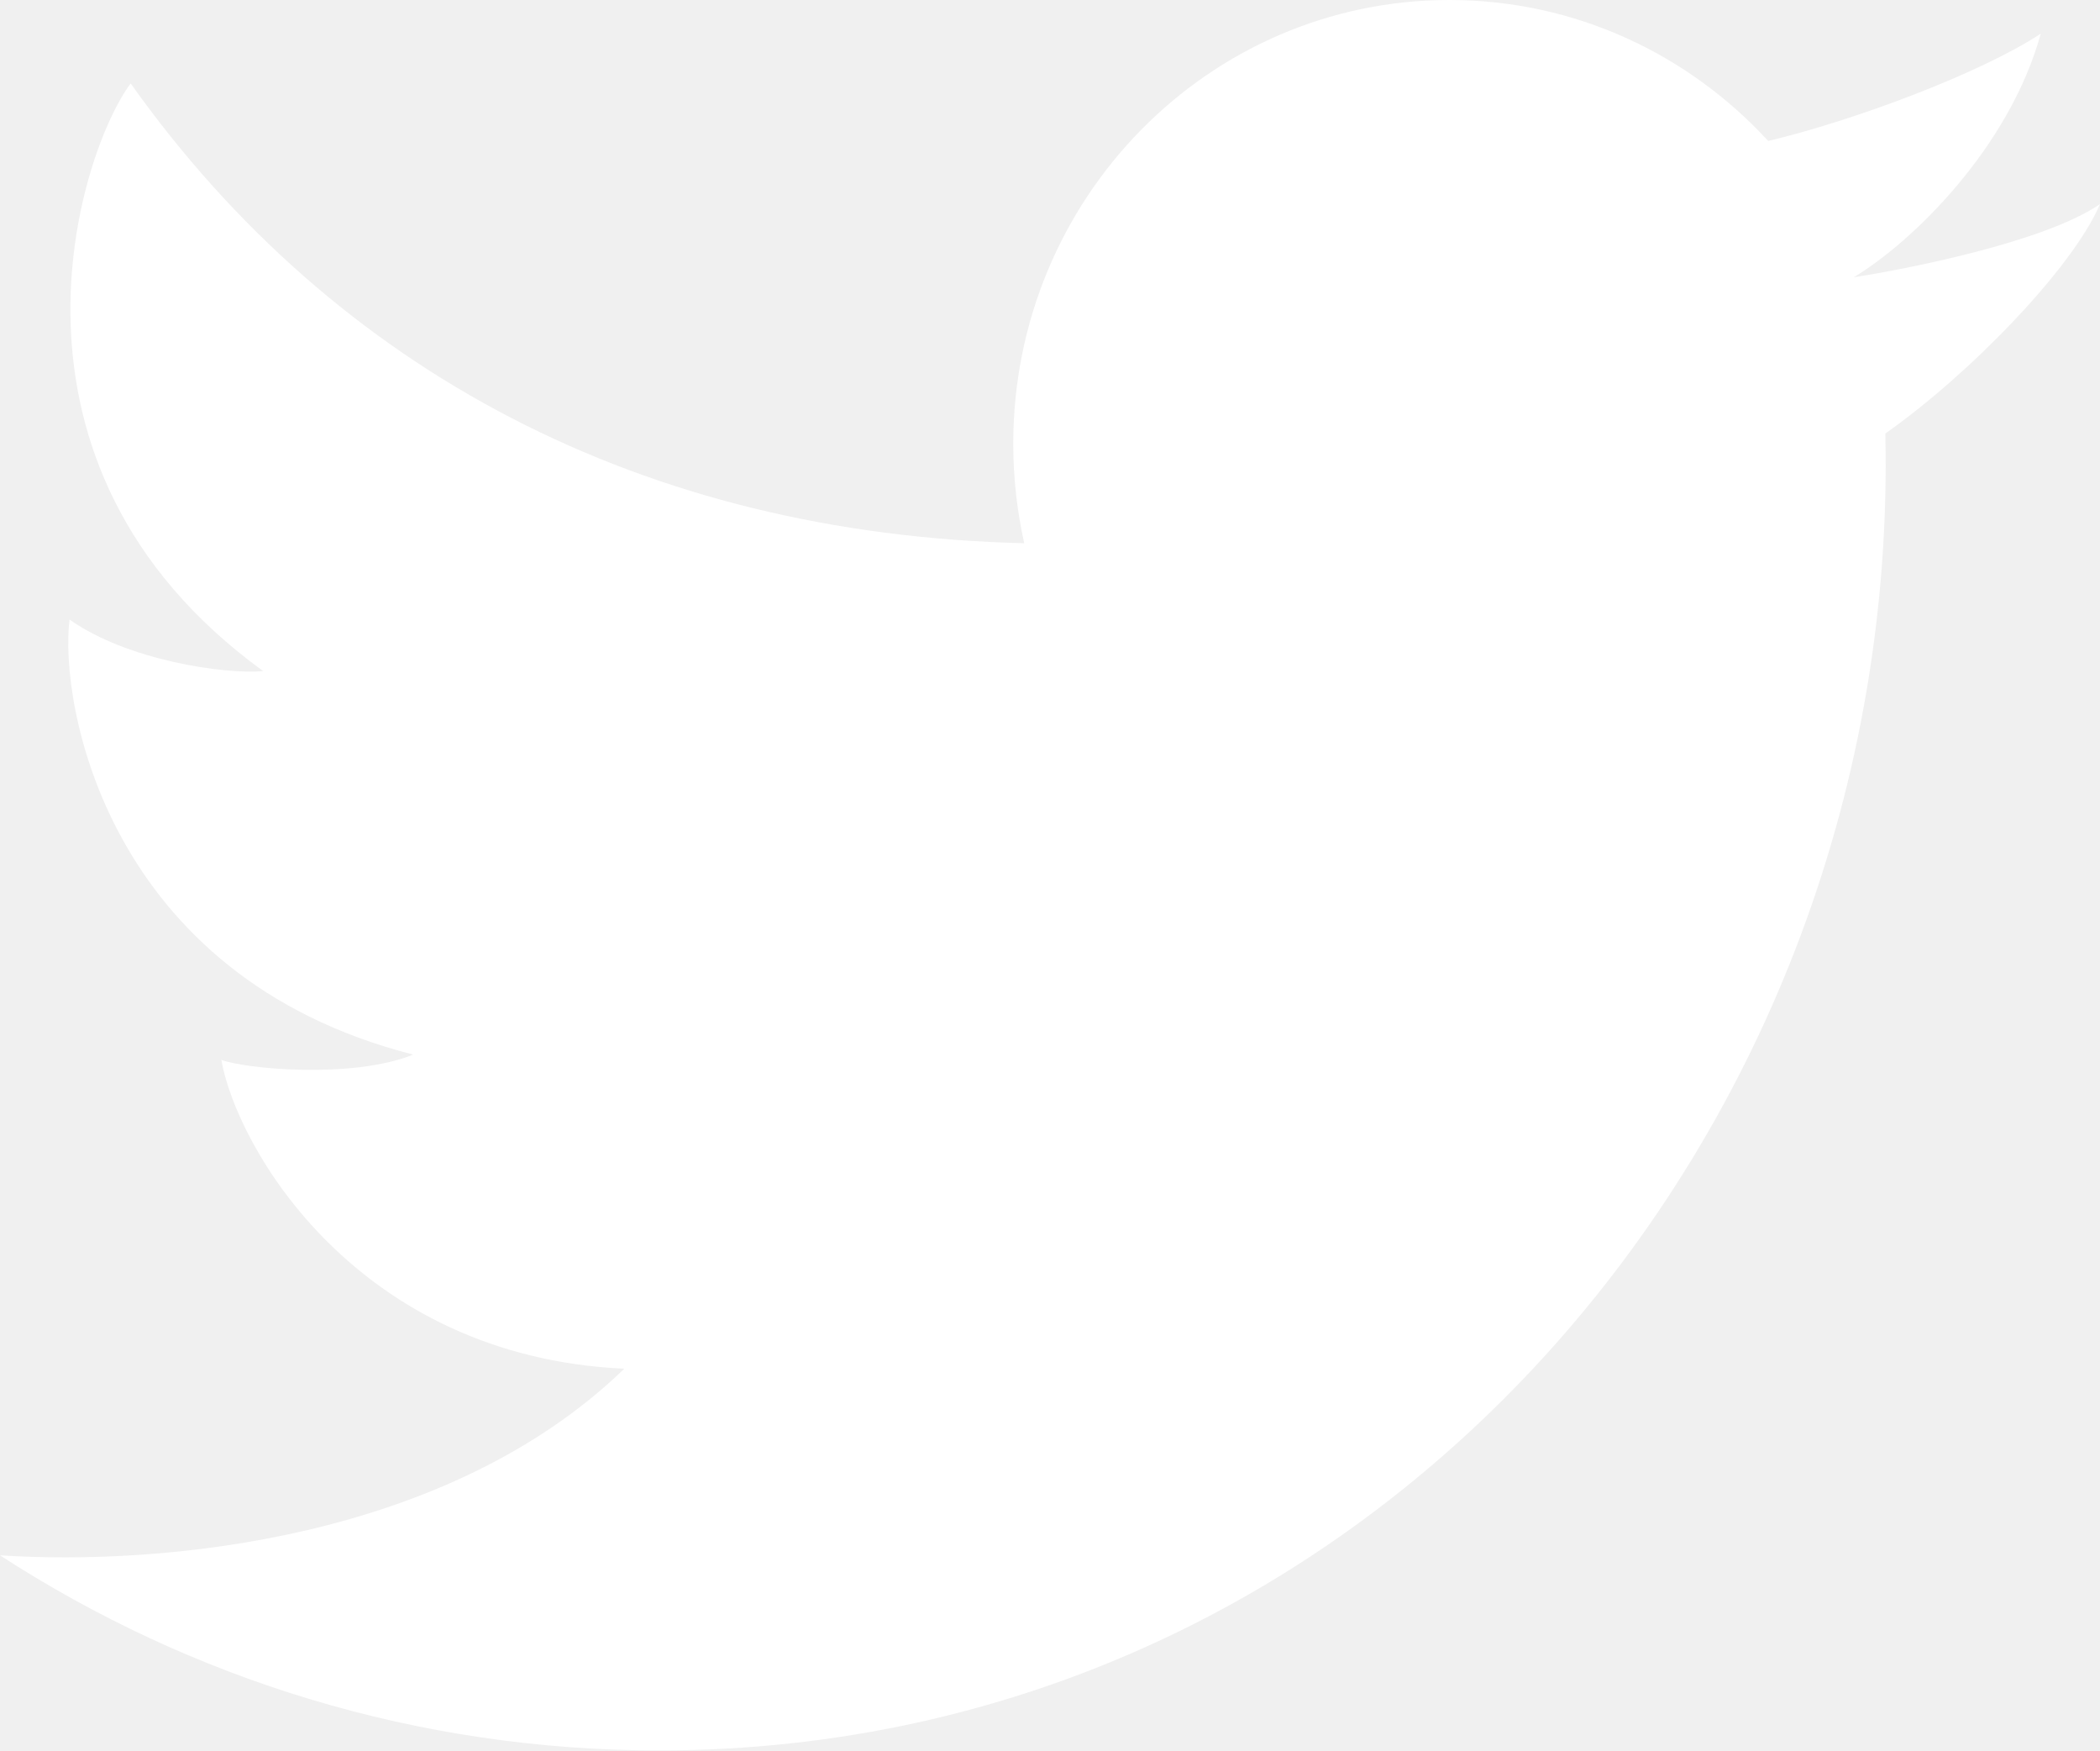
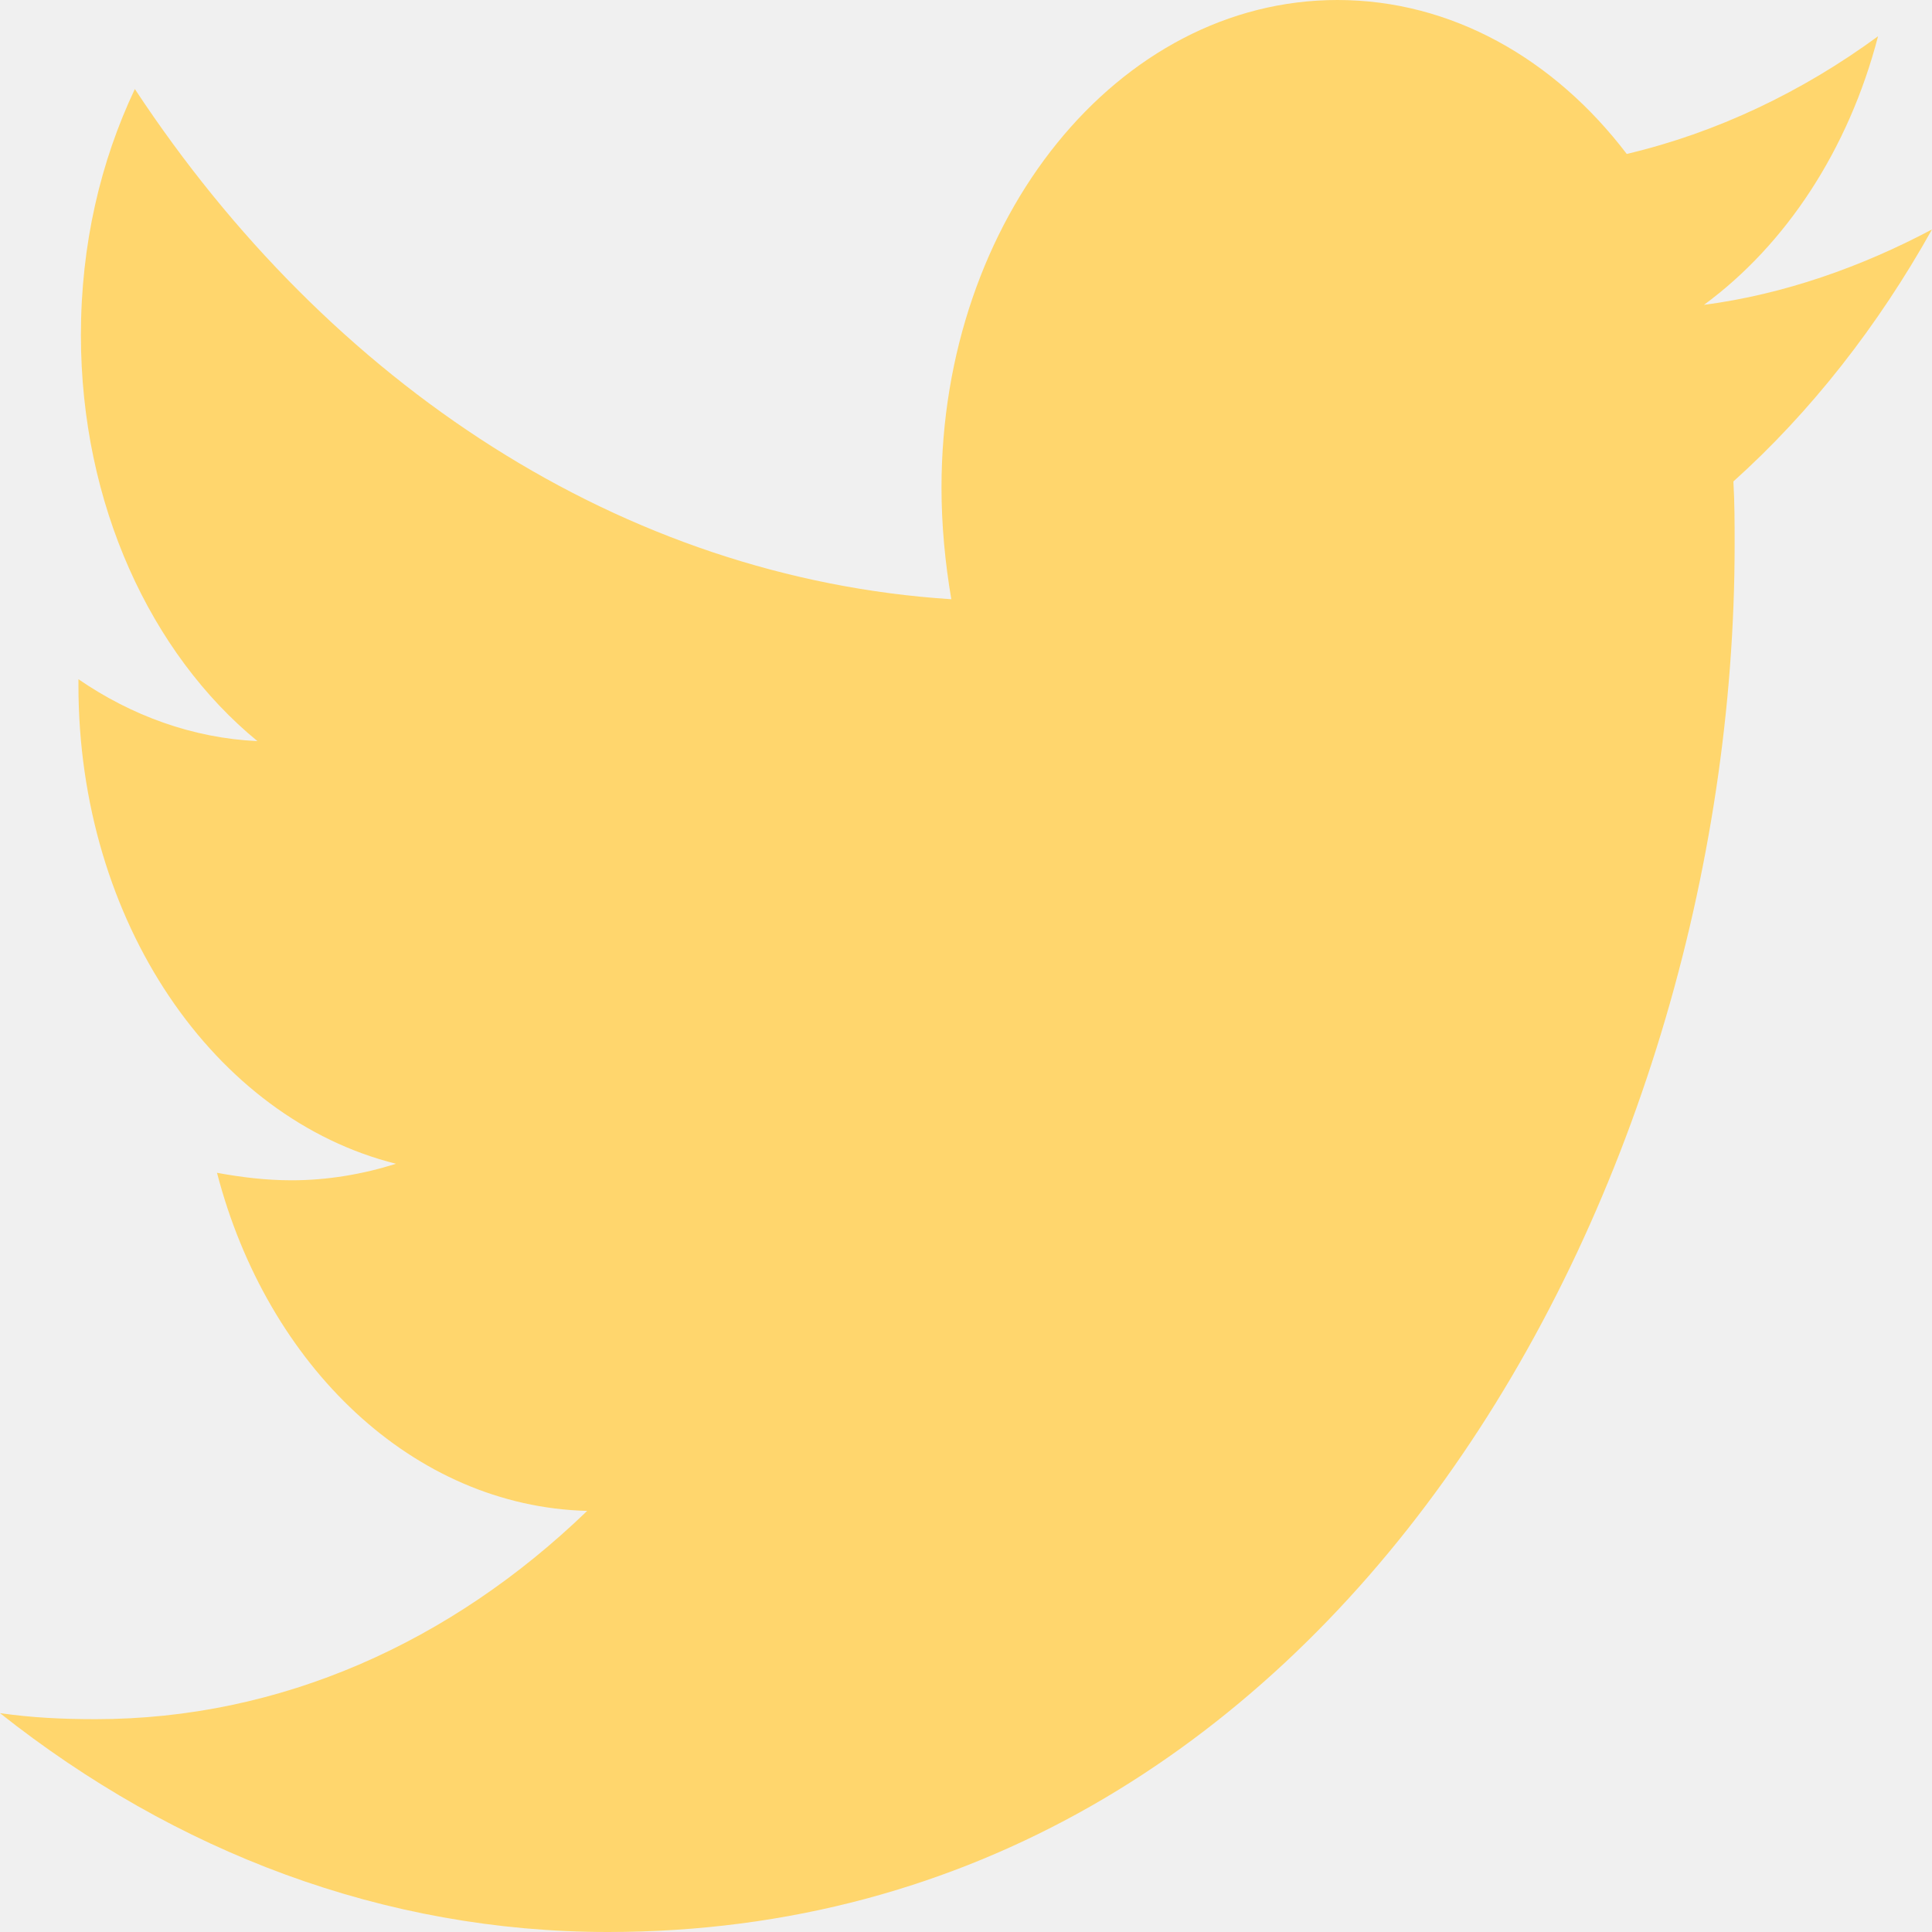
- <svg xmlns="http://www.w3.org/2000/svg" width="18" height="15" viewBox="0 0 18 15" fill="none">
-   <path d="M5.65 15C3.57 15 1.632 14.386 0 13.328C1.385 13.418 3.83 13.201 5.351 11.729C3.063 11.623 2.032 9.843 1.897 9.082C2.091 9.158 3.018 9.249 3.542 9.037C0.91 8.367 0.507 6.024 0.596 5.309C1.09 5.659 1.927 5.781 2.256 5.751C-0.196 3.971 0.686 1.293 1.12 0.715C2.879 3.188 5.516 4.577 8.779 4.655C8.718 4.381 8.685 4.096 8.685 3.803C8.685 1.703 10.359 0 12.423 0C13.502 0 14.473 0.465 15.156 1.208C15.877 1.037 16.961 0.636 17.492 0.289C17.224 1.263 16.392 2.075 15.889 2.376C15.885 2.366 15.893 2.386 15.889 2.376C16.331 2.308 17.527 2.075 18 1.749C17.766 2.296 16.884 3.206 16.16 3.715C16.295 9.742 11.749 15 5.65 15Z" fill="white" />
+ <svg xmlns="http://www.w3.org/2000/svg" width="25" height="25" viewBox="0 0 25 25" fill="none">
+   <path d="M22.43 6.23C22.446 6.504 22.446 6.777 22.446 7.051C22.446 15.391 17.291 25 7.868 25C4.965 25 2.268 23.965 0 22.168C0.412 22.227 0.809 22.246 1.237 22.246C3.633 22.246 5.838 21.25 7.598 19.551C5.346 19.492 3.458 17.676 2.808 15.176C3.125 15.234 3.442 15.273 3.775 15.273C4.235 15.273 4.695 15.195 5.124 15.059C2.776 14.473 1.015 11.934 1.015 8.867V8.789C1.697 9.258 2.49 9.551 3.331 9.59C1.951 8.457 1.047 6.523 1.047 4.336C1.047 3.164 1.301 2.09 1.745 1.152C4.267 4.98 8.058 7.48 12.31 7.754C12.23 7.285 12.183 6.797 12.183 6.309C12.183 2.832 14.467 0 17.306 0C18.782 0 20.114 0.762 21.05 1.992C22.208 1.719 23.318 1.191 24.302 0.469C23.921 1.934 23.112 3.164 22.049 3.945C23.081 3.809 24.08 3.457 25 2.969C24.302 4.219 23.43 5.332 22.43 6.23Z" fill="#FFD66D" />
</svg>
